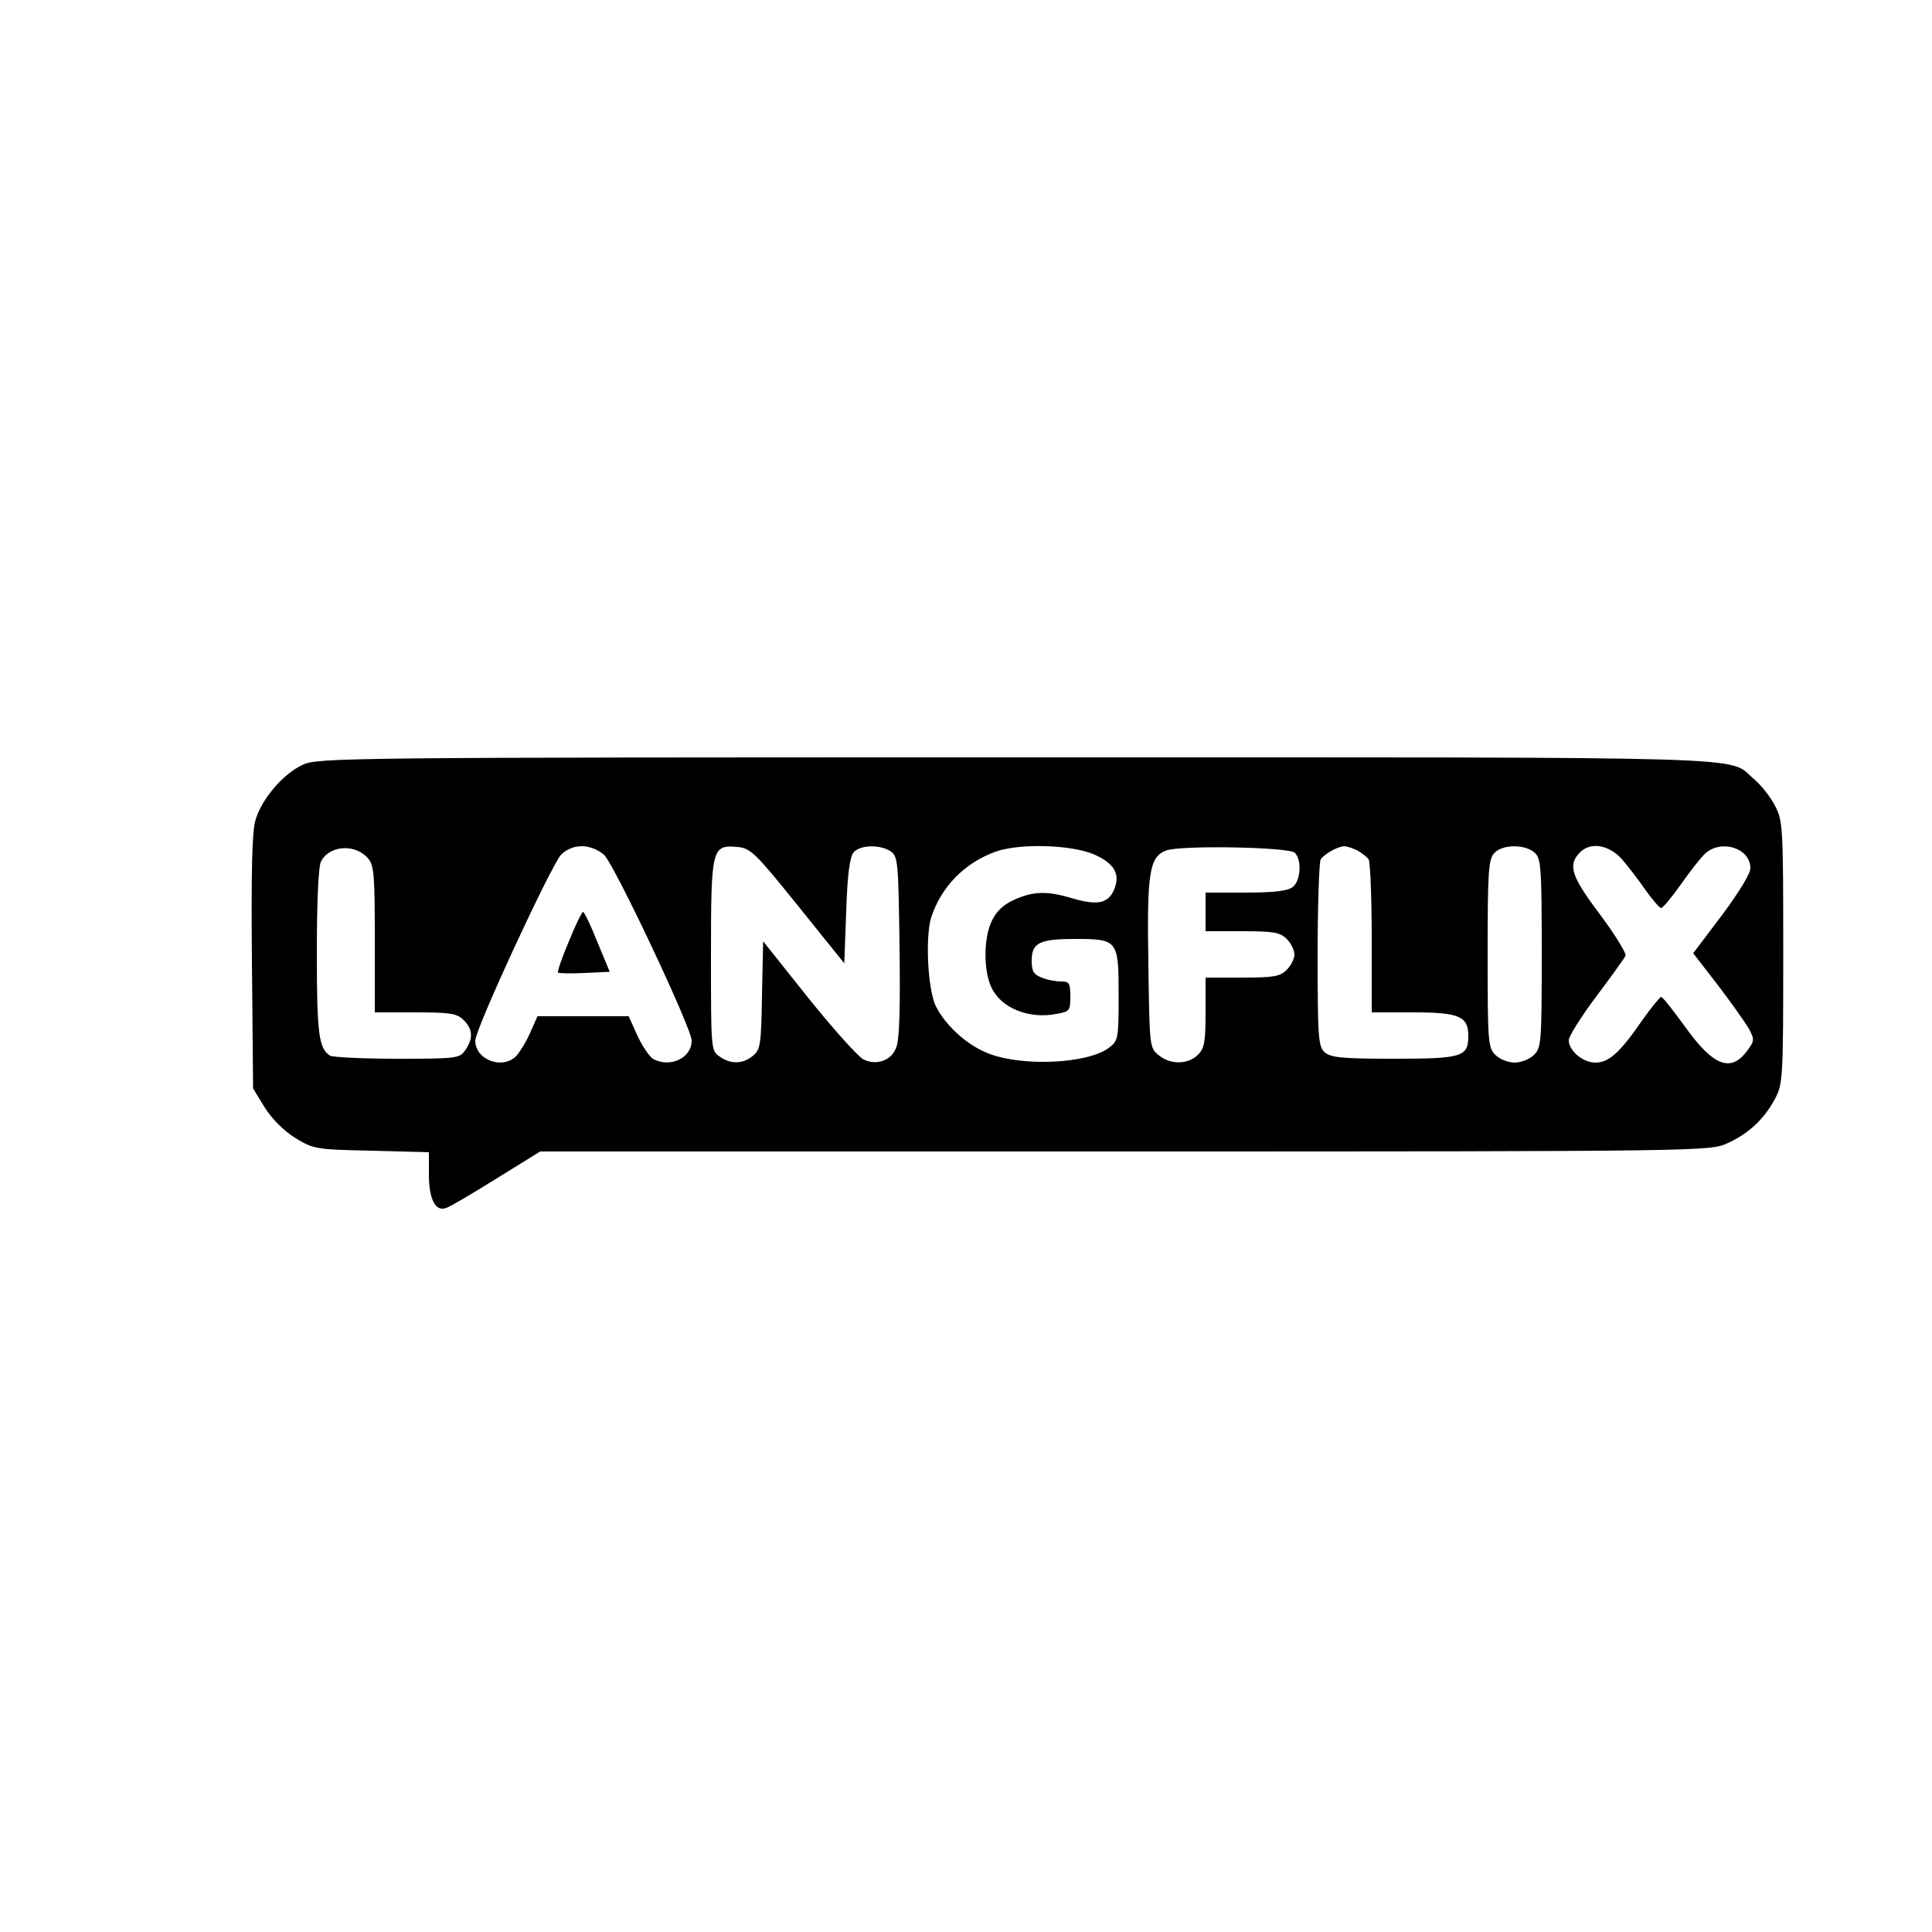
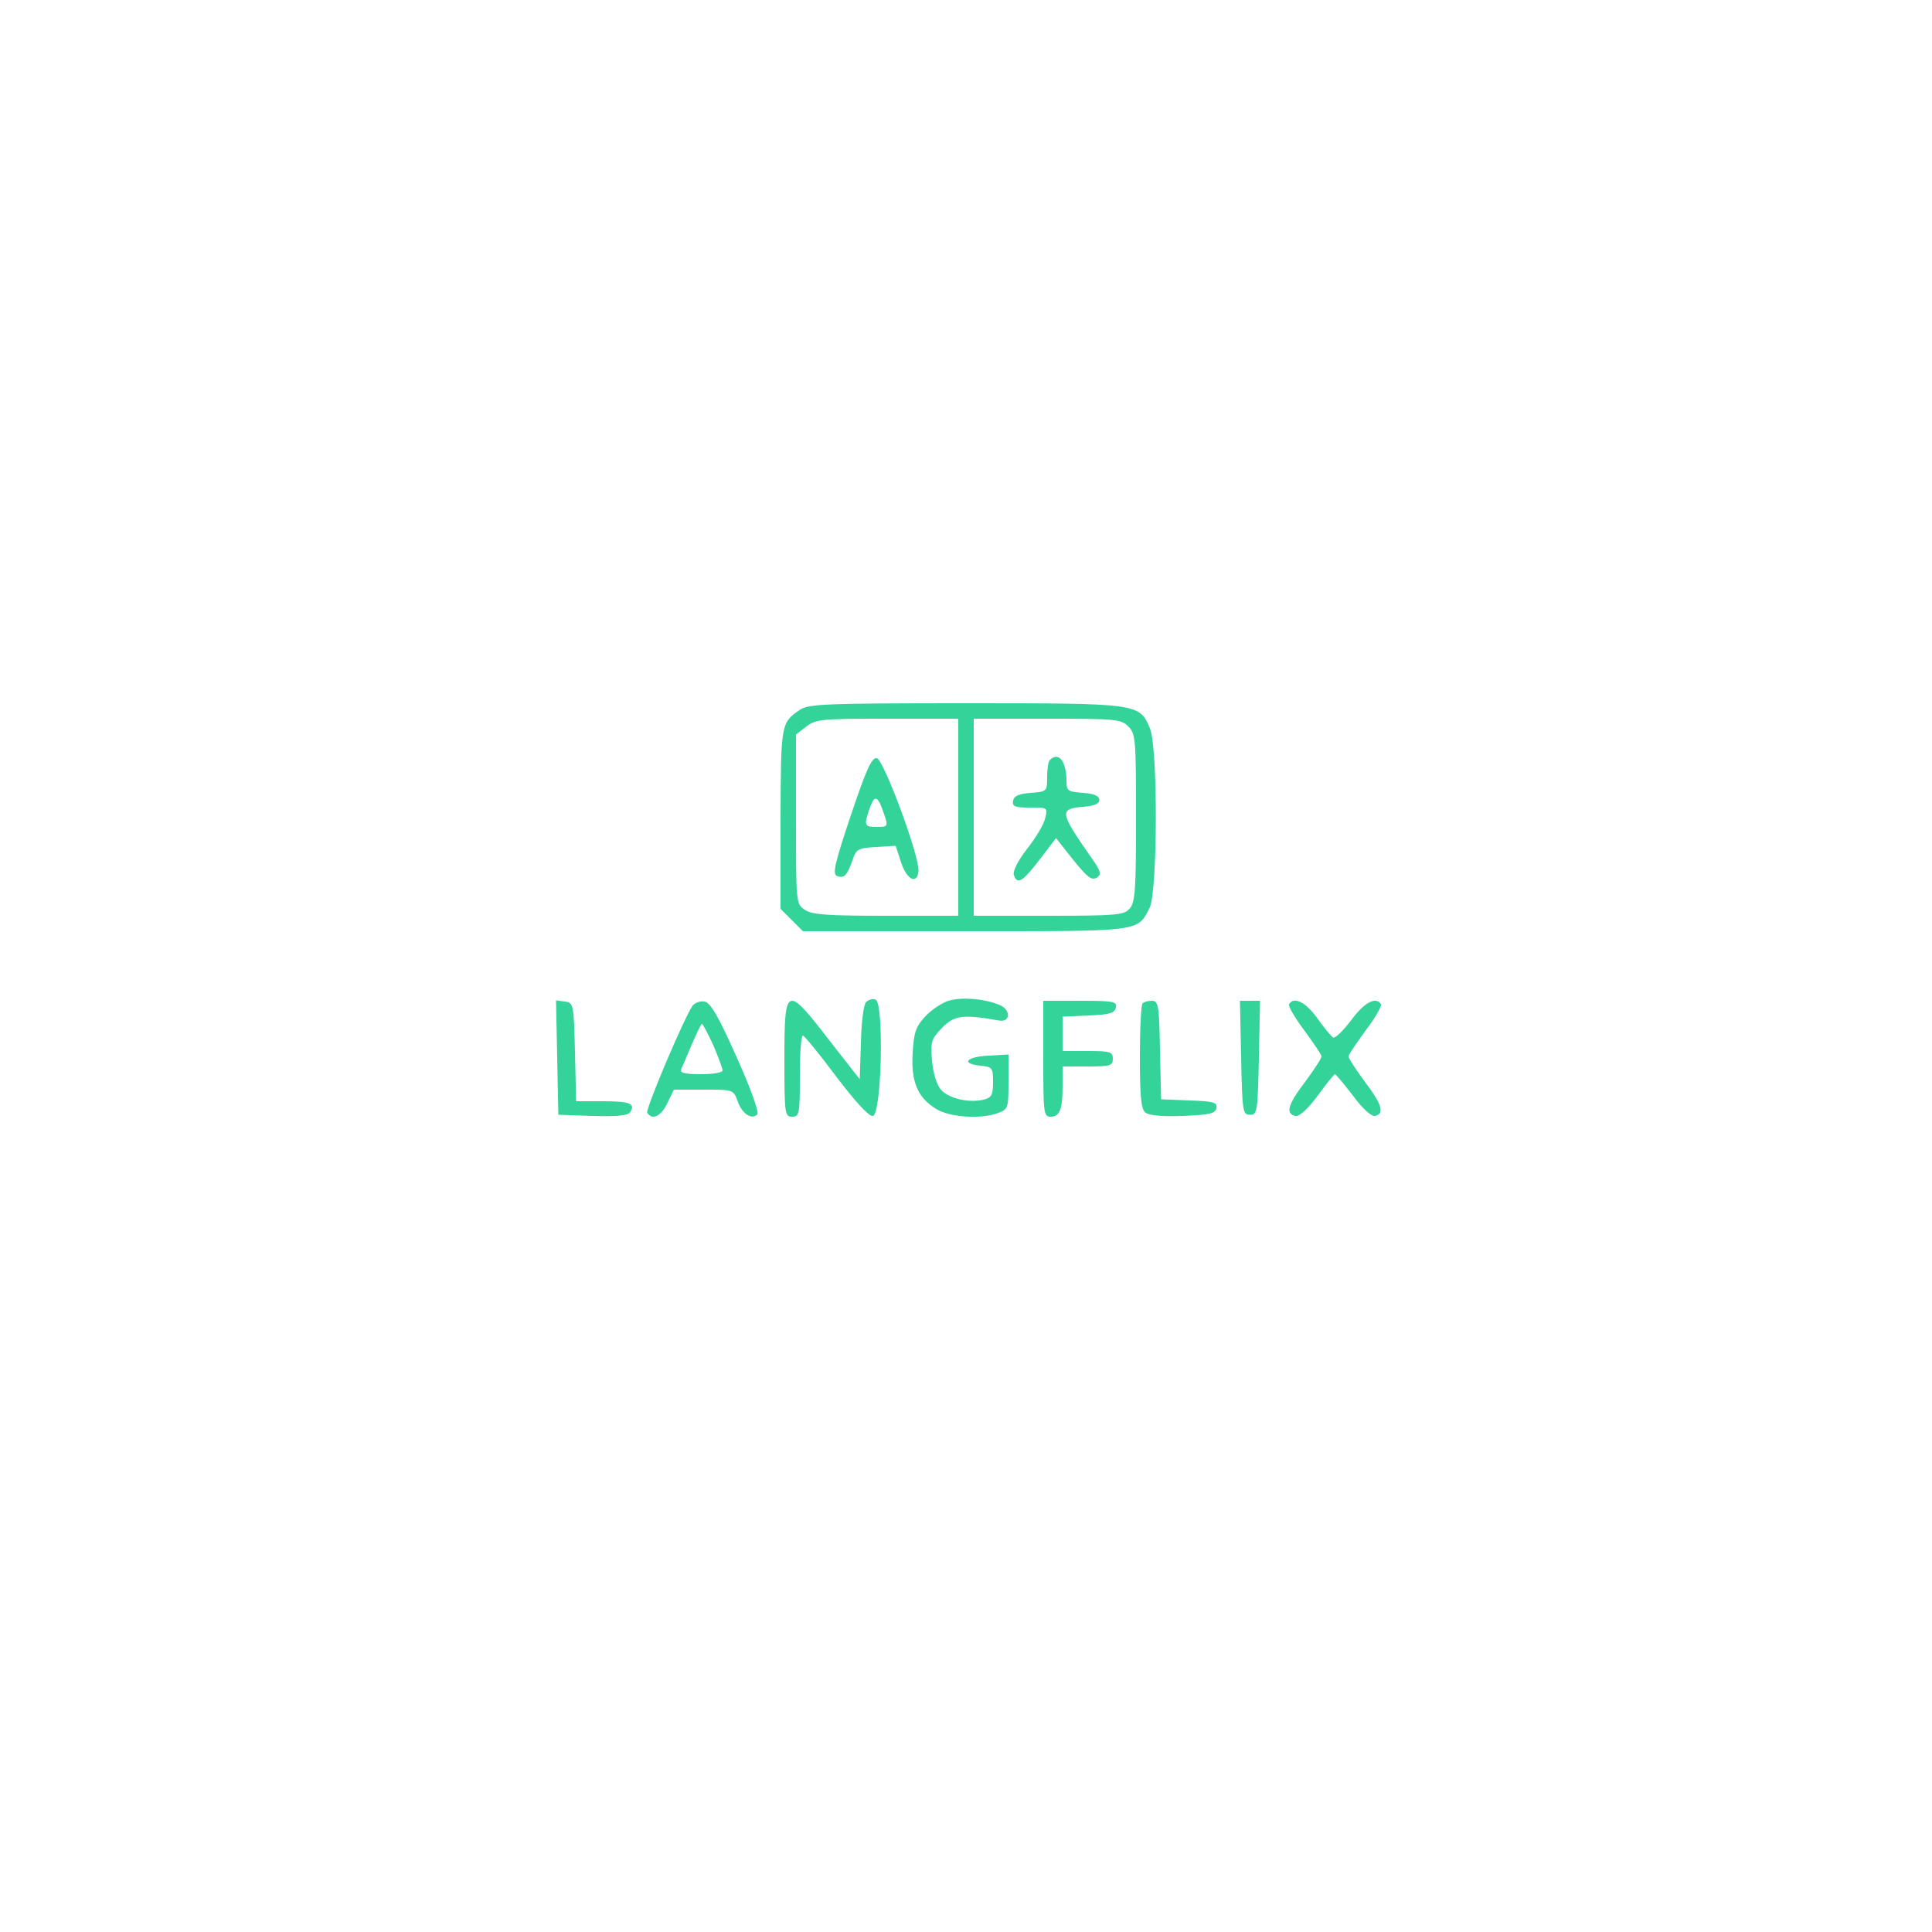
<svg xmlns="http://www.w3.org/2000/svg" version="1.0" width="500pt" height="500pt" viewBox="0 0 500 500" preserveAspectRatio="xMidYMid meet">
-   <g transform="translate(0,500) scale(0.1,-0.1)" fill="#000000" stroke="none">
-     <path d="M784 3021 c-51 -23 -108 -90 -123 -144 -9 -29 -11 -140 -9 -368 l3 -326 30 -49 c19 -30 49 -60 79 -79 48 -29 53 -30 198 -33 l148 -4 0 -57 c0 -65 17 -98 45 -87 10 3 69 38 130 76 l113 70 1513 0 c1502 0 1514 1 1559 21 55 25 95 62 123 114 21 39 22 51 22 380 0 331 -1 341 -22 381 -12 23 -36 53 -54 68 -71 60 62 56 -1908 56 -1733 0 -1808 -1 -1847 -19z m169 -243 c15 -18 17 -44 17 -209 l0 -189 105 0 c92 0 108 -3 125 -20 24 -24 25 -48 4 -78 -15 -21 -21 -22 -177 -22 -89 0 -167 4 -173 8 -29 19 -34 55 -34 267 0 134 4 224 11 236 22 42 89 46 122 7z m610 10 c27 -25 227 -449 227 -481 0 -45 -55 -71 -99 -48 -9 5 -28 32 -41 60 l-23 51 -118 0 -118 0 -19 -43 c-10 -23 -27 -50 -36 -60 -36 -36 -106 -10 -106 40 0 30 195 451 222 481 14 14 33 22 54 22 20 0 42 -9 57 -22z m502 -132 l120 -149 5 135 c3 93 9 140 19 152 17 20 70 21 97 2 18 -13 19 -30 22 -247 2 -162 0 -241 -9 -261 -13 -33 -50 -46 -84 -30 -13 6 -77 77 -142 158 l-118 148 -3 -140 c-2 -127 -4 -140 -23 -156 -26 -22 -58 -23 -87 -2 -22 15 -22 18 -22 261 0 279 2 287 69 281 33 -3 46 -15 156 -152z m766 133 c54 -24 70 -52 51 -94 -15 -33 -43 -38 -103 -21 -68 21 -105 20 -155 -3 -27 -12 -46 -30 -57 -54 -22 -45 -22 -129 -1 -173 25 -53 97 -82 168 -68 34 6 36 8 36 45 0 35 -3 39 -24 39 -14 0 -36 4 -50 10 -21 8 -26 16 -26 44 0 46 20 56 112 56 111 0 113 -3 113 -145 0 -110 -1 -118 -23 -135 -54 -44 -235 -52 -322 -13 -51 22 -103 70 -127 117 -22 41 -29 181 -13 232 26 79 86 141 167 170 62 22 195 18 254 -7z m520 4 c19 -19 15 -74 -6 -89 -13 -10 -51 -14 -122 -14 l-103 0 0 -50 0 -50 95 0 c82 0 98 -3 115 -20 11 -11 20 -29 20 -40 0 -11 -9 -29 -20 -40 -17 -17 -33 -20 -115 -20 l-95 0 0 -90 c0 -77 -3 -93 -20 -110 -25 -25 -71 -26 -101 -1 -24 19 -24 22 -27 233 -4 239 2 280 46 297 38 14 318 9 333 -6z m162 6 c12 -7 25 -17 29 -23 4 -6 8 -98 8 -203 l0 -193 107 0 c119 0 143 -10 143 -61 0 -54 -16 -59 -192 -59 -136 0 -164 3 -180 17 -16 15 -18 36 -18 252 0 130 4 241 8 247 9 14 44 33 60 34 7 0 23 -5 35 -11z m459 -6 c16 -15 18 -36 18 -260 0 -230 -1 -244 -20 -263 -11 -11 -33 -20 -50 -20 -17 0 -39 9 -50 20 -19 19 -20 33 -20 262 0 211 2 244 17 260 20 23 80 24 105 1z m226 -17 c16 -19 44 -55 61 -80 18 -25 36 -46 40 -46 4 0 27 27 51 61 23 33 51 69 63 80 42 38 117 14 117 -38 0 -14 -30 -63 -74 -122 l-74 -98 65 -84 c35 -46 71 -97 80 -113 14 -26 13 -31 -5 -55 -42 -57 -87 -41 -159 59 -32 44 -60 80 -64 80 -3 0 -26 -28 -50 -62 -57 -83 -86 -108 -120 -108 -33 0 -69 31 -69 58 0 10 32 61 71 113 39 52 73 99 76 106 2 6 -27 54 -66 106 -73 97 -84 127 -54 159 27 30 76 23 111 -16z" />
-     <path d="M1472 2563 c-18 -42 -30 -78 -28 -80 2 -2 33 -3 69 -1 l65 3 -32 77 c-17 43 -34 78 -37 78 -3 0 -20 -34 -37 -77z" />
+   <g transform="translate(0,500) scale(0.1,-0.1)" fill="#34d399" stroke="none">
+     <path d="M2070 3163 c-49 -34 -49 -35 -50 -281 l0 -234 29 -29 29 -29 419 0 c459 0 446 -2 478 60 21 41 22 415 1 465 -27 65 -30 65 -478 65 -364 0 -406 -2 -428 -17z m410 -278 l0 -255 -188 0 c-154 0 -192 3 -210 16 -22 15 -22 19 -22 234 l0 219 26 20 c25 20 40 21 210 21 l184 0 0 -255z m440 235 c19 -19 20 -33 20 -237 0 -187 -2 -219 -17 -235 -14 -16 -35 -18 -210 -18 l-193 0 0 255 0 255 190 0 c177 0 191 -1 210 -20z" />
+     <path d="M2202 2890 c-42 -125 -48 -152 -36 -157 19 -7 26 1 40 40 10 30 14 32 61 35 l51 3 14 -43 c15 -45 41 -58 45 -23 4 36 -90 290 -108 293 -13 2 -27 -29 -67 -148z m86 3 c11 -32 10 -33 -19 -33 -32 0 -34 3 -18 49 13 36 21 32 37 -16z" />
+     <path d="M2717 3033 c-4 -3 -7 -23 -7 -44 0 -37 -1 -38 -42 -41 -31 -2 -44 -8 -46 -20 -3 -15 4 -18 43 -18 46 0 47 0 40 -27 -3 -16 -25 -52 -47 -80 -24 -31 -38 -59 -34 -68 9 -25 22 -18 67 41 l42 55 26 -33 c54 -69 65 -78 80 -69 12 8 10 17 -15 52 -82 117 -83 126 -21 131 29 2 42 8 42 18 0 10 -13 16 -42 18 -40 3 -43 5 -43 32 0 50 -21 76 -43 53z" />
+     <path d="M2241 2406 c-6 -6 -12 -54 -13 -106 l-3 -93 -79 101 c-111 144 -116 142 -116 -48 0 -143 1 -150 20 -150 19 0 20 7 20 105 0 58 3 105 8 105 4 -1 43 -48 86 -106 51 -67 85 -104 95 -102 23 5 29 293 7 301 -8 3 -19 0 -25 -7z" />
+     <path d="M2455 2410 c-17 -5 -44 -23 -60 -40 -24 -26 -30 -40 -33 -94 -5 -75 13 -117 61 -146 35 -22 118 -27 161 -10 25 9 26 14 26 80 l0 71 -52 -3 c-58 -3 -72 -21 -20 -26 30 -3 32 -6 32 -42 0 -34 -4 -41 -25 -46 -37 -9 -90 3 -110 26 -11 13 -20 42 -23 75 -4 50 -2 56 27 86 32 32 54 34 146 18 31 -6 32 29 0 41 -41 16 -97 20 -130 10z" />
+     <path d="M1442 2263 l3 -148 89 -3 c63 -2 92 1 97 10 14 22 -1 28 -71 28 l-69 0 -3 128 c-3 124 -4 127 -26 130 l-23 3 3 -148z" />
+     <path d="M1793 2398 c-21 -28 -123 -269 -118 -278 13 -20 36 -9 52 25 l17 35 77 0 c77 0 77 0 88 -30 11 -32 36 -49 51 -34 5 5 -17 67 -54 149 -47 106 -68 141 -83 143 -11 2 -24 -3 -30 -10z m53 -103 c13 -31 24 -60 24 -65 0 -6 -25 -10 -56 -10 -41 0 -55 3 -51 13 34 80 50 117 54 117 2 0 15 -25 29 -55z" />
+     <path d="M2700 2260 c0 -141 1 -150 19 -150 24 0 31 19 31 81 l0 49 65 0 c58 0 65 2 65 20 0 18 -7 20 -65 20 l-65 0 0 45 0 44 67 3 c55 2 68 6 71 21 3 15 -6 17 -92 17 l-96 0 0 -150z" />
+     <path d="M2957 2403 c-4 -3 -7 -66 -7 -138 0 -102 3 -135 14 -144 9 -8 45 -11 97 -9 70 3 84 6 87 20 3 15 -7 18 -70 20 l-73 3 -3 128 c-2 115 -4 127 -21 127 -10 0 -21 -3 -24 -7z" />
+     <path d="M3212 2263 c3 -140 4 -148 23 -148 19 0 20 8 23 148 l3 147 -26 0 -26 0 3 -147z" />
+     <path d="M3336 2401 c-3 -4 15 -35 39 -67 24 -33 45 -63 45 -68 0 -5 -19 -34 -41 -64 -46 -60 -53 -84 -27 -90 11 -2 31 16 58 52 22 31 43 56 45 56 2 0 23 -25 46 -55 26 -35 48 -55 58 -53 25 6 17 31 -28 90 -22 30 -41 59 -41 64 0 5 21 35 45 68 24 32 42 63 39 67 -13 21 -43 5 -77 -41 -21 -28 -42 -48 -47 -45 -5 3 -24 26 -41 50 -30 42 -61 57 -73 36z" />
  </g>
</svg>
